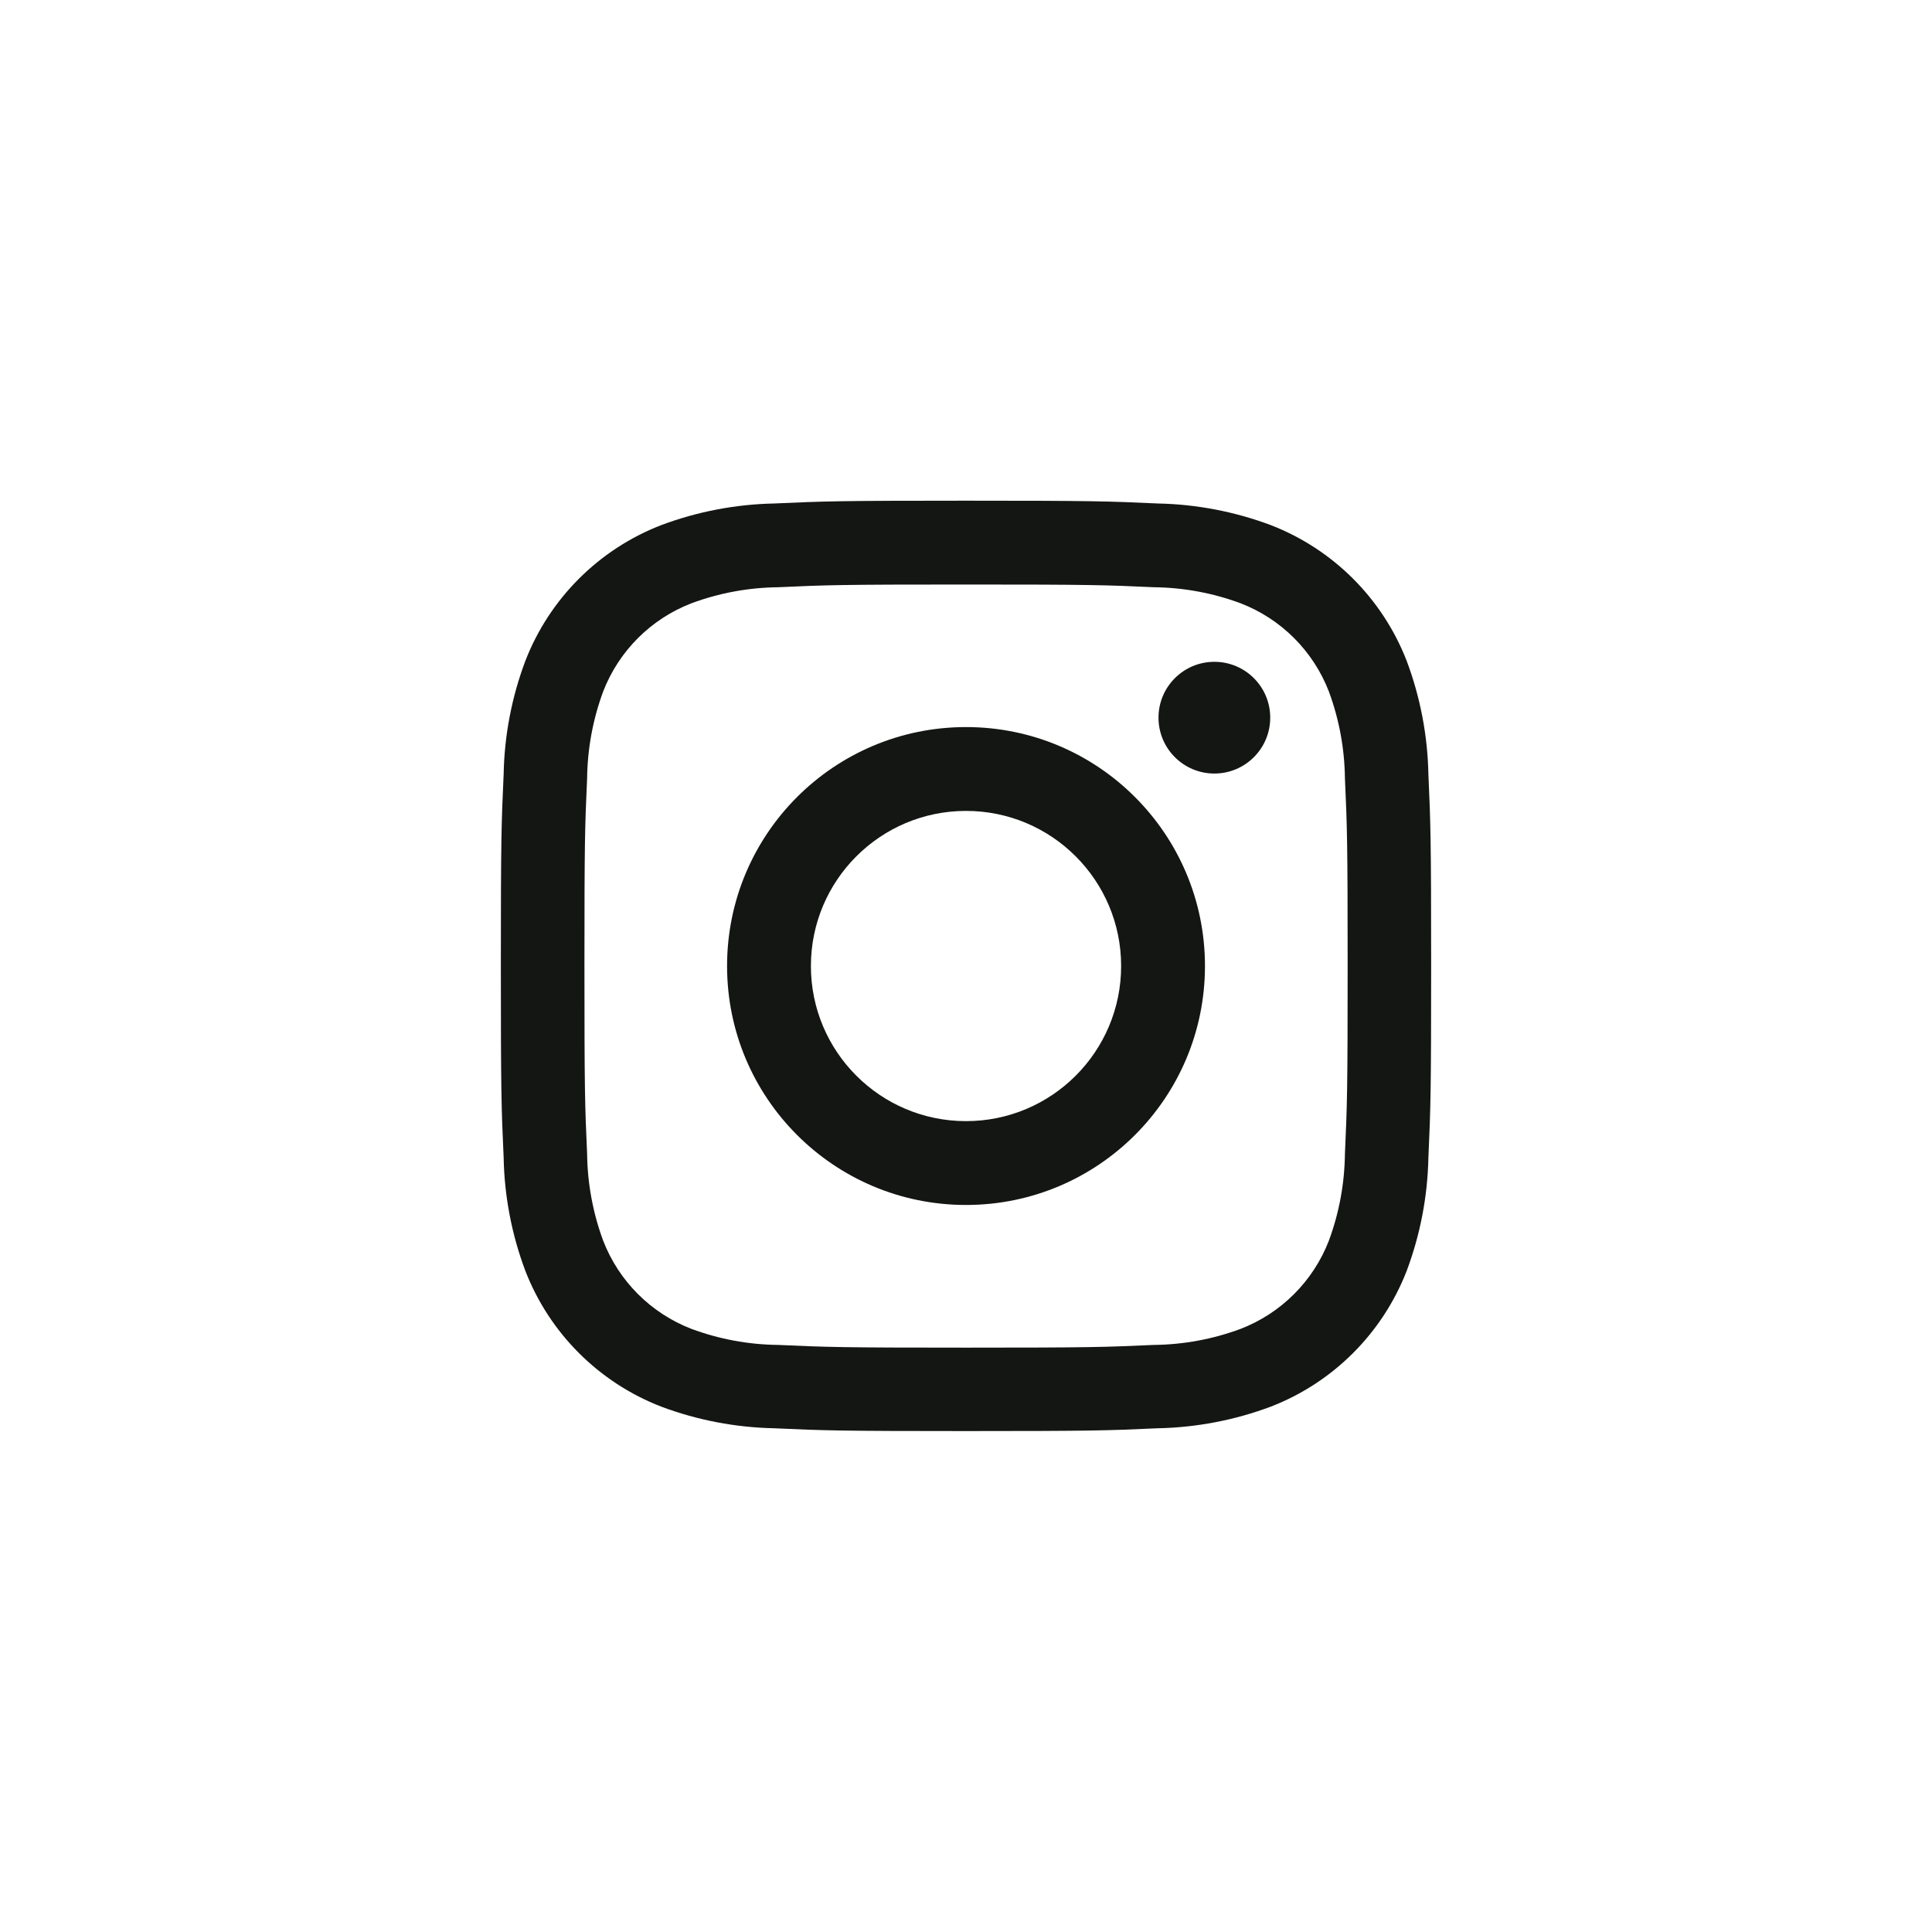
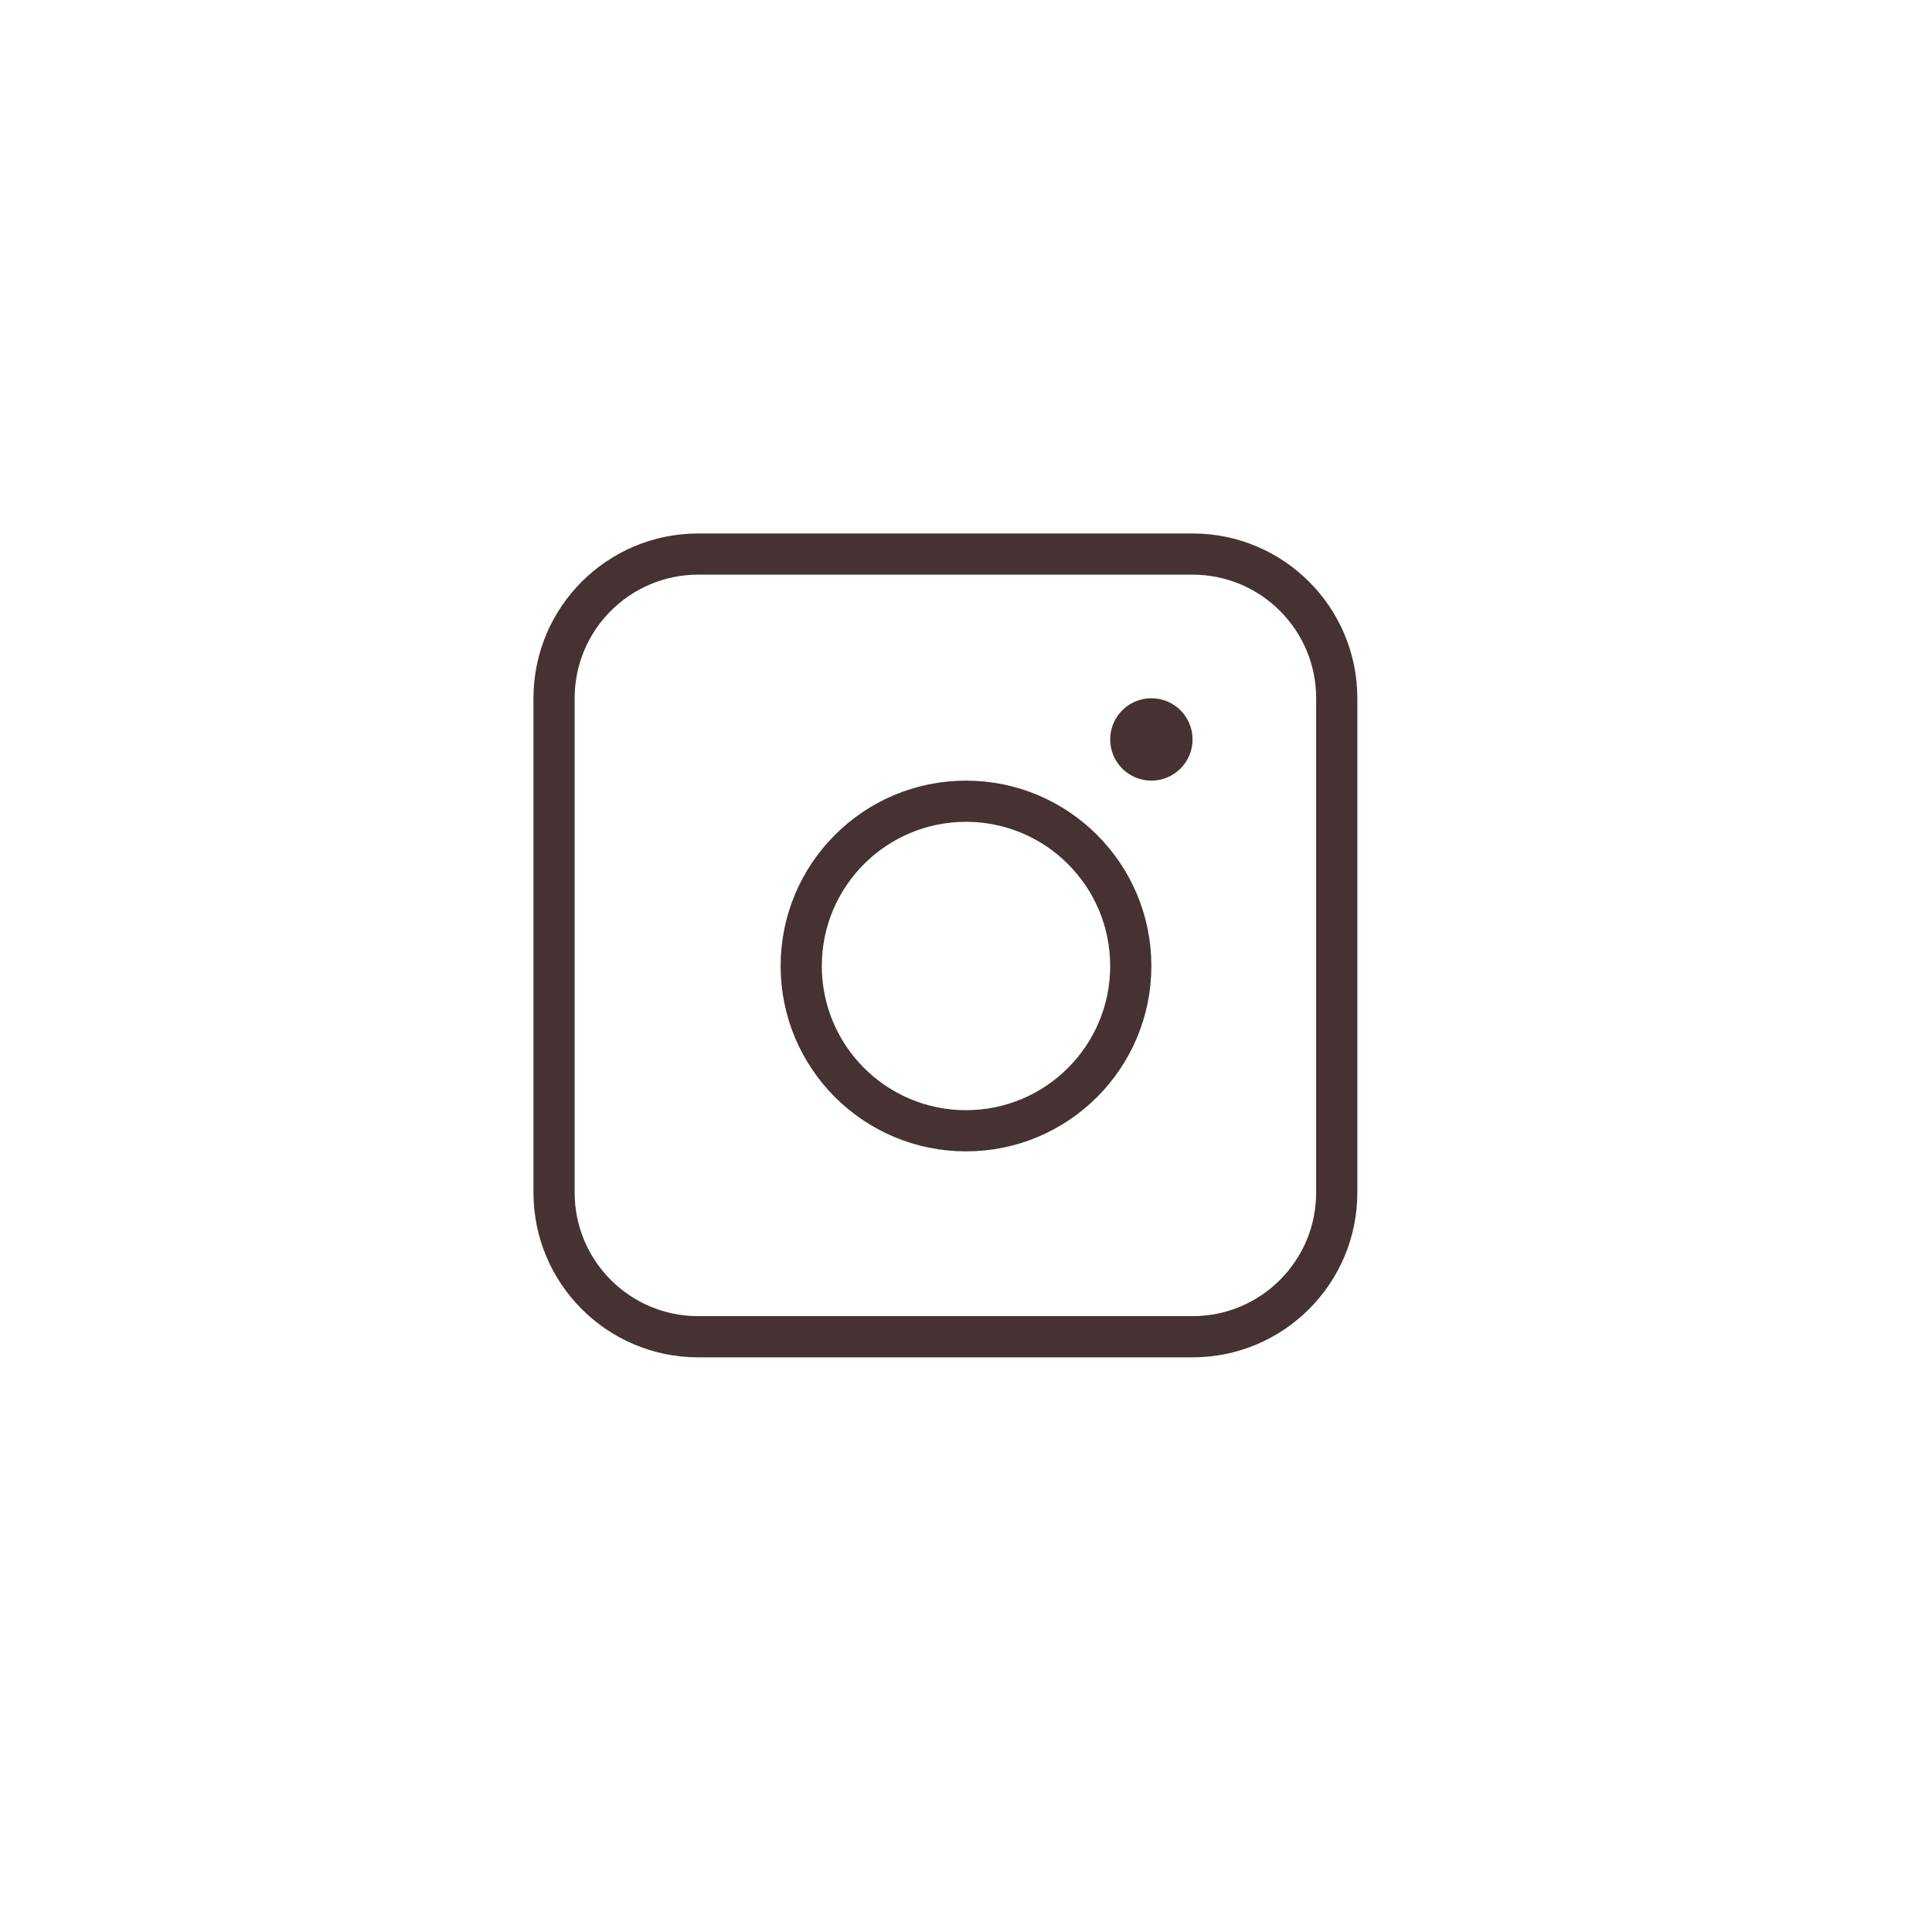
- <svg xmlns="http://www.w3.org/2000/svg" width="46.895" height="46.895" viewBox="0 0 46.895 46.895">
-   <defs>
-     <clipPath id="clip-path">
-       <rect id="Rectangle_7" data-name="Rectangle 7" width="46.895" height="46.895" transform="translate(0 0)" fill="none" />
-     </clipPath>
-   </defs>
-   <g id="Group_5" data-name="Group 5" transform="translate(0 0)">
-     <g id="Group_4" data-name="Group 4" clip-path="url(#clip-path)">
-       <path id="Path_6" data-name="Path 6" d="M23.448,14.188c3.016,0,3.373.011,4.564.066a6.233,6.233,0,0,1,2.1.389,3.742,3.742,0,0,1,2.144,2.143,6.287,6.287,0,0,1,.389,2.1c.054,1.191.066,1.548.066,4.563s-.012,3.373-.066,4.564a6.287,6.287,0,0,1-.389,2.1,3.742,3.742,0,0,1-2.144,2.143,6.233,6.233,0,0,1-2.1.389c-1.191.054-1.548.066-4.564.066s-3.373-.012-4.564-.066a6.233,6.233,0,0,1-2.1-.389,3.742,3.742,0,0,1-2.144-2.143,6.287,6.287,0,0,1-.389-2.1c-.054-1.191-.065-1.548-.065-4.564s.011-3.372.065-4.563a6.287,6.287,0,0,1,.389-2.1,3.742,3.742,0,0,1,2.144-2.143,6.233,6.233,0,0,1,2.1-.389c1.191-.055,1.548-.066,4.564-.066m0-2.035c-3.067,0-3.452.013-4.657.068a8.293,8.293,0,0,0-2.741.525,5.773,5.773,0,0,0-3.3,3.3,8.254,8.254,0,0,0-.525,2.742c-.055,1.2-.068,1.589-.068,4.656s.013,3.453.068,4.657a8.254,8.254,0,0,0,.525,2.742,5.773,5.773,0,0,0,3.3,3.3,8.293,8.293,0,0,0,2.741.525c1.2.055,1.59.068,4.657.068s3.452-.013,4.657-.068a8.293,8.293,0,0,0,2.741-.525,5.778,5.778,0,0,0,3.3-3.3,8.306,8.306,0,0,0,.525-2.742c.054-1.2.067-1.589.067-4.657s-.013-3.451-.067-4.656a8.306,8.306,0,0,0-.525-2.742,5.778,5.778,0,0,0-3.3-3.3,8.293,8.293,0,0,0-2.741-.525c-1.2-.055-1.59-.068-4.657-.068" fill="#141613" />
-       <path id="Path_7" data-name="Path 7" d="M23.448,17.648a5.8,5.8,0,1,0,5.8,5.8,5.8,5.8,0,0,0-5.8-5.8m0,9.565a3.765,3.765,0,1,1,3.765-3.765,3.765,3.765,0,0,1-3.765,3.765" fill="#141613" />
-       <path id="Path_8" data-name="Path 8" d="M30.832,17.419a1.356,1.356,0,1,1-1.355-1.355,1.355,1.355,0,0,1,1.355,1.355" fill="#141613" />
+ <svg xmlns="http://www.w3.org/2000/svg" width="46.9" height="46.9" viewBox="0 0 46.9 46.9">
+   <g id="Group_65" data-name="Group 65" transform="translate(-1394.05 -777.05)">
+     <rect id="Rectangle_20" data-name="Rectangle 20" width="46.9" height="46.9" transform="translate(1394.05 777.05)" fill="none" />
+     <g id="Rectangle_19" data-name="Rectangle 19" transform="translate(1407 790)" fill="none" stroke="#463233" stroke-width="1">
+       <rect width="20" height="20" rx="4" stroke="none" />
+       <rect x="0.5" y="0.5" width="19" height="19" rx="3.5" fill="none" />
+     </g>
+     <g id="Ellipse_11" data-name="Ellipse 11" transform="translate(1413 796)" fill="none" stroke="#463233" stroke-width="1">
+       <circle cx="4.5" cy="4.5" r="4.5" stroke="none" />
+       <circle cx="4.5" cy="4.5" r="4" fill="none" />
+     </g>
+     <g id="Ellipse_12" data-name="Ellipse 12" transform="translate(1421 794)" fill="none" stroke="#463233" stroke-width="1">
+       <circle cx="1" cy="1" r="1" stroke="none" />
+       <circle cx="1" cy="1" r="0.5" fill="none" />
    </g>
  </g>
</svg>
